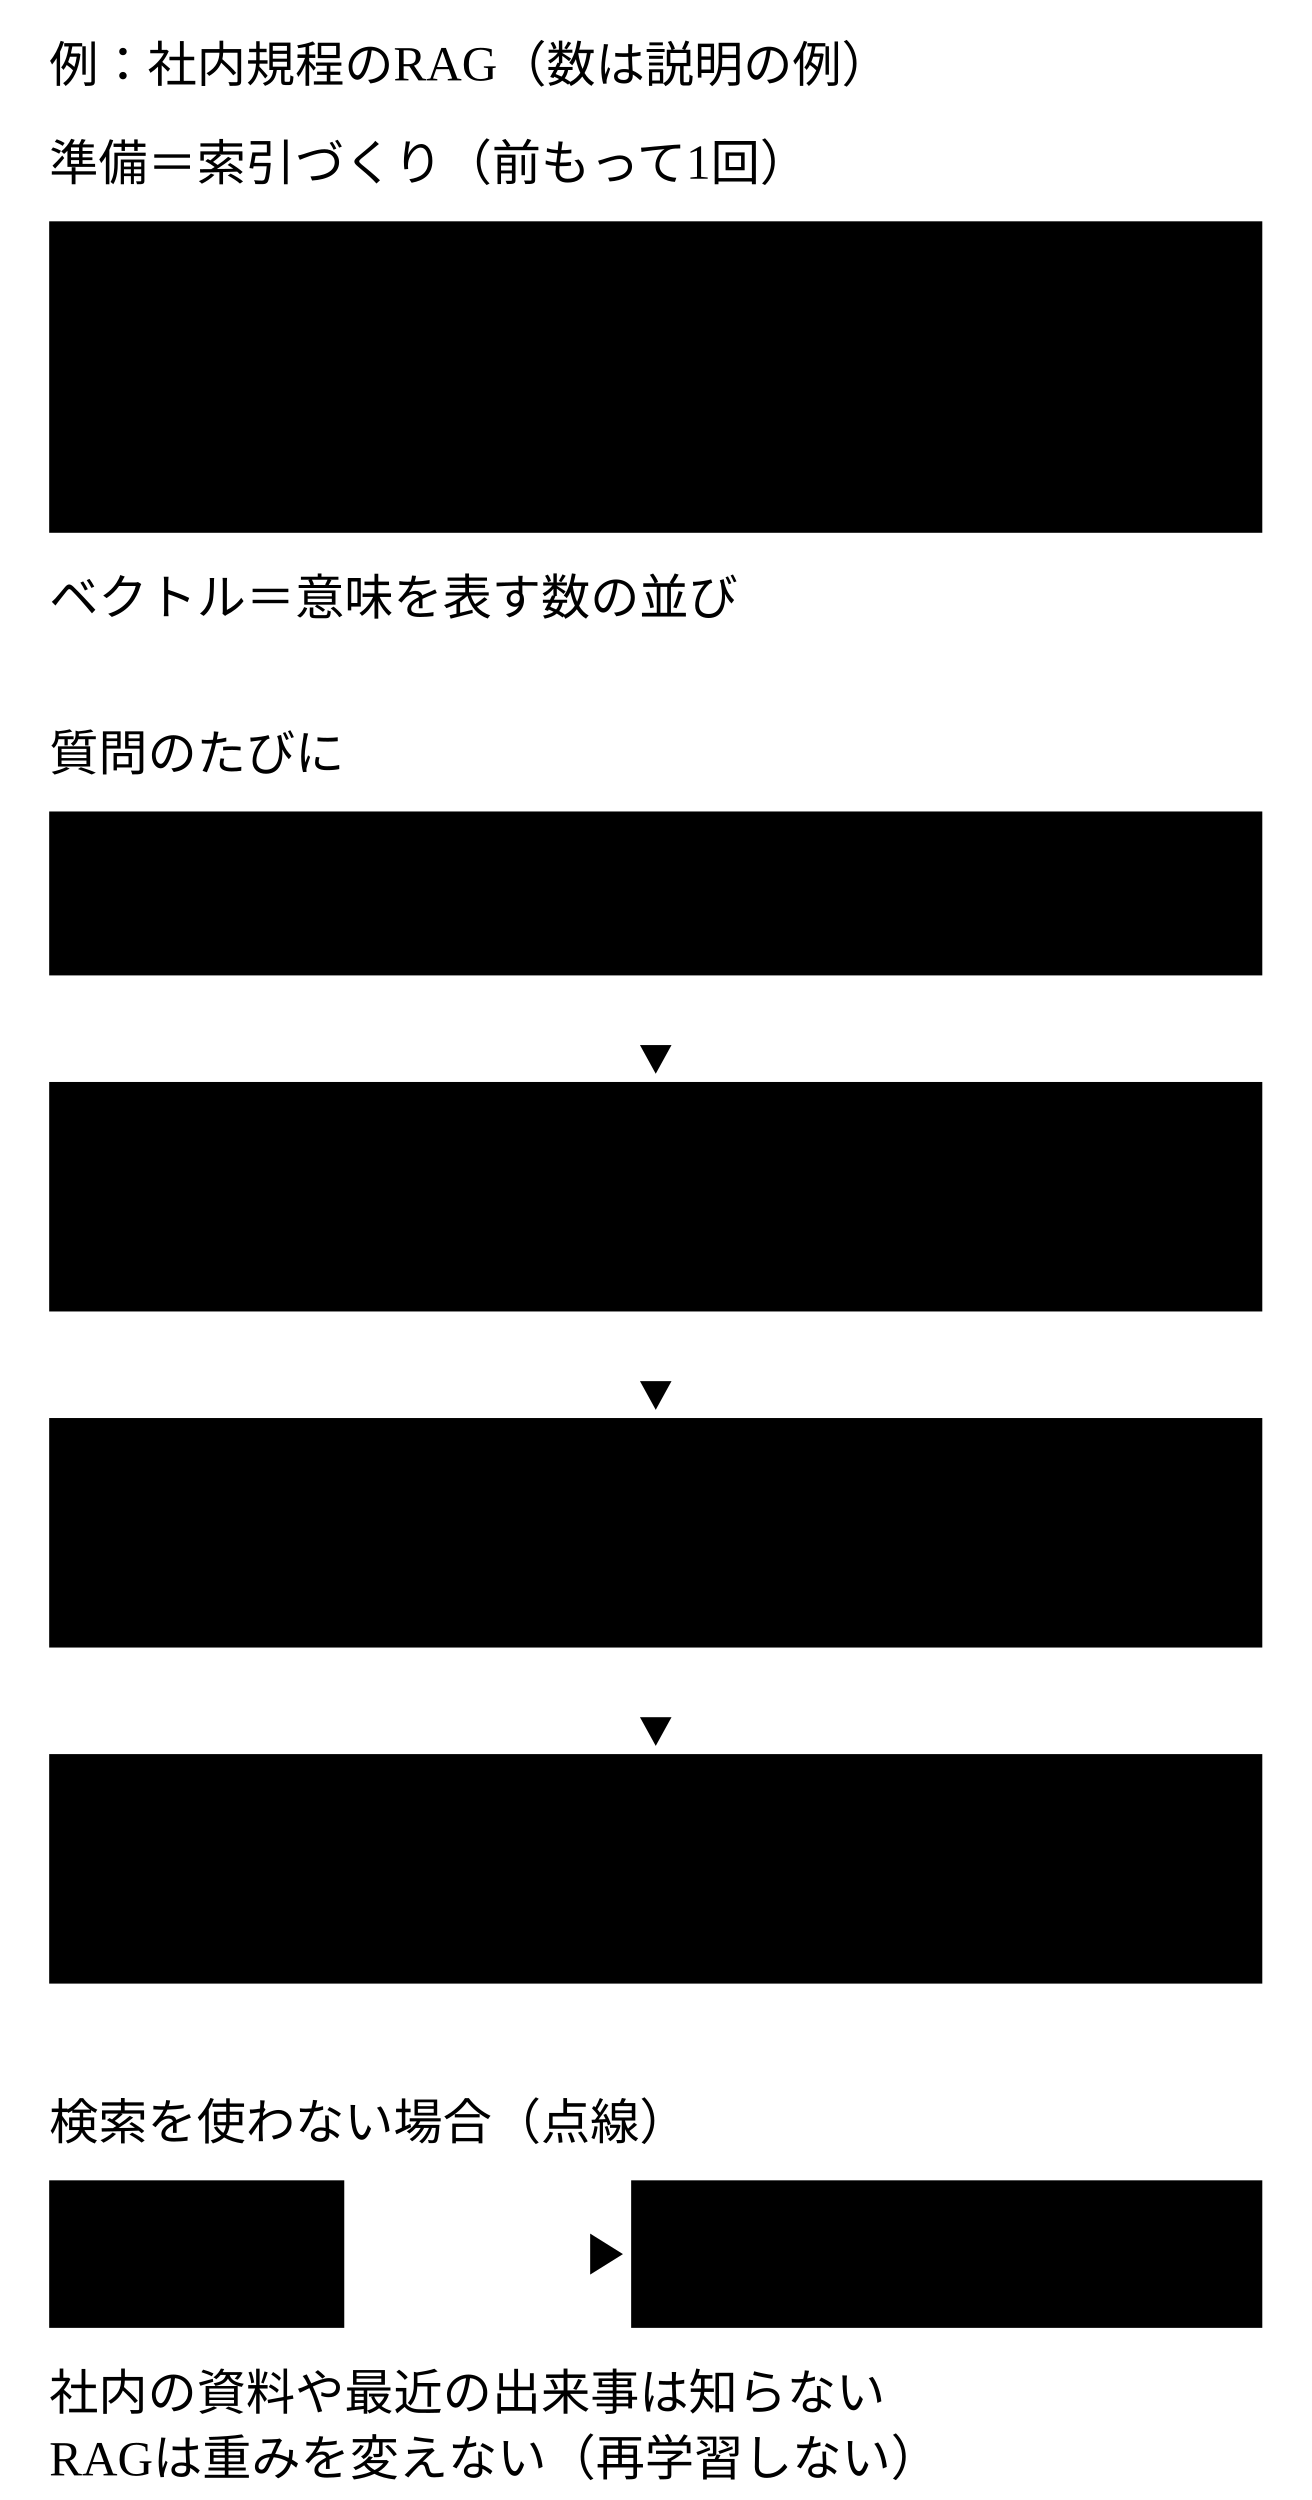
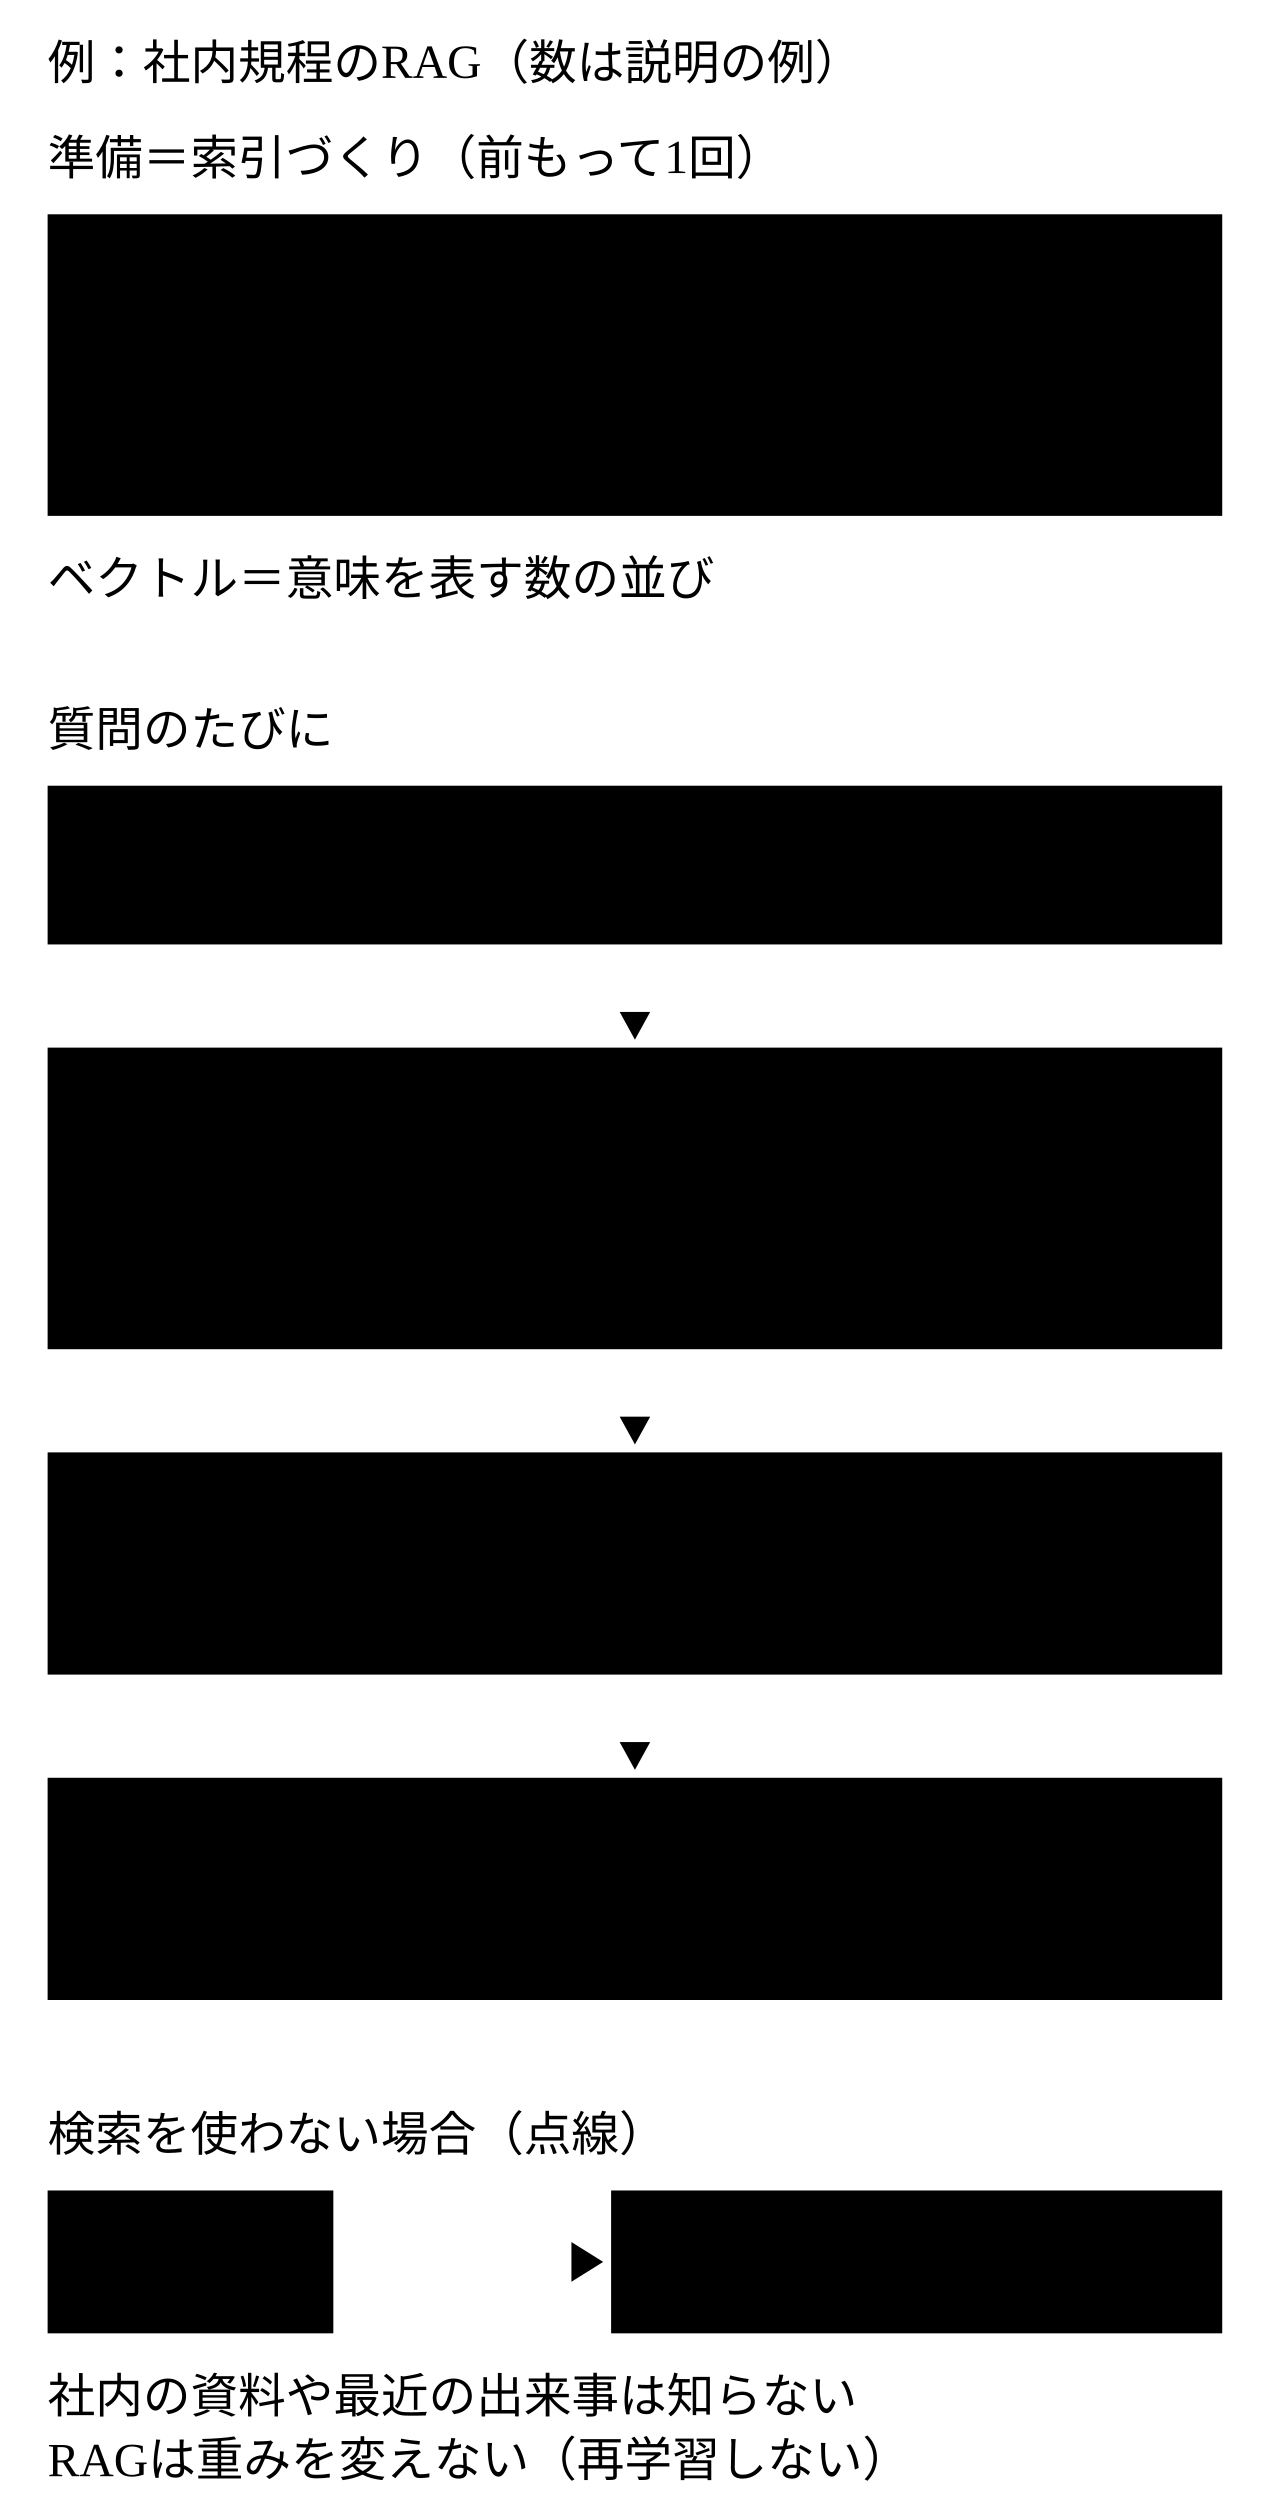
- <svg xmlns="http://www.w3.org/2000/svg" viewBox="0 0 320 610" role="img" aria-labelledby="fig-ap-rag-t fig-ap-rag-d">
+ <svg xmlns="http://www.w3.org/2000/svg" viewBox="0 0 320 630" role="img" aria-labelledby="fig-ap-rag-t fig-ap-rag-d">
  <text x="12" y="20" class="tb">例：社内規程のRAG（数は説明の例）</text>
  <text x="12" y="44" class="tb ta">準備＝索引づくり（前もって1回）</text>
  <rect x="12" y="54" width="296" height="76" class="fs sb" stroke-width="1.5" />
  <text x="22" y="76">規程のPDFを読み込み、</text>
  <text x="22" y="96">500トークンほどのかたまりに分け、</text>
  <text x="22" y="116">ベクトルにして、データベースにしまう</text>
  <text x="12" y="150" class="tm">ベクトル＝意味を表す数の並び</text>
  <line x1="12" y1="164" x2="308" y2="164" class="l sb w1" />
  <text x="12" y="188" class="tb ta">質問のたびに</text>
  <rect x="12" y="198" width="296" height="40" class="fs sa" stroke-width="1.5" />
  <text x="160" y="222.5" class="tb" text-anchor="middle">利用者の質問</text>
  <line x1="160" y1="240" x2="160" y2="262" class="l sa w2" />
  <polyline points="156.15,255 160,262 163.85,255" class="l sa w2" />
-   <rect x="12" y="264" width="296" height="56" class="fwn swn" stroke-width="1.5" />
+   <rect x="12" y="264" width="296" height="76" class="fwn swn" stroke-width="1.5" />
  <text x="160" y="286.5" class="tb" text-anchor="middle">① 探す（検索）</text>
-   <text x="160" y="306.5" text-anchor="middle">質問に近いかたまりを上位から3つ</text>
-   <line x1="160" y1="322" x2="160" y2="344" class="l sa w2" />
-   <polyline points="156.15,337 160,344 163.85,337" class="l sa w2" />
-   <rect x="12" y="346" width="296" height="56" class="fas sa" stroke-width="1.5" />
-   <text x="160" y="368.5" class="tb" text-anchor="middle">② 添える</text>
-   <text x="160" y="388.5" text-anchor="middle">3つのかたまりを質問と一緒にLLMへ</text>
-   <line x1="160" y1="404" x2="160" y2="426" class="l sa w2" />
-   <polyline points="156.15,419 160,426 163.85,419" class="l sa w2" />
-   <rect x="12" y="428" width="296" height="56" class="fok sok" stroke-width="1.5" />
-   <text x="160" y="450.5" class="tb" text-anchor="middle">③ 答える（生成）</text>
-   <text x="160" y="470.5" text-anchor="middle">LLMが、添えた内容を参照して答える</text>
-   <line x1="12" y1="500" x2="308" y2="500" class="l sb w1" />
-   <text x="12" y="522" class="tb">検索を使わない場合（点線）</text>
-   <rect x="12" y="532" width="72" height="36" class="fs sm" stroke-width="1.5" />
-   <text x="48" y="554.5" text-anchor="middle">質問</text>
-   <line x1="84" y1="550" x2="150" y2="550" class="l sm w2 dsh" />
-   <polyline points="144,545 152,550 144,555" class="l sm w2" />
-   <rect x="154" y="532" width="154" height="36" class="fs sm" stroke-width="1.5" />
-   <text x="231" y="554.5" text-anchor="middle">LLMが学んだ知識だけ</text>
-   <text x="12" y="588" class="tm">社内の資料や最近の出来事は知らない</text>
-   <text x="12" y="604" class="tm">RAGは重みを変えない（再学習しない）</text>
+   <text x="160" y="306.5" text-anchor="middle">質問も、索引と同じモデルでベクトルにし、</text>
+   <text x="160" y="326.5" text-anchor="middle">近いかたまりを上位から3つ取り出す</text>
+   <line x1="160" y1="342" x2="160" y2="364" class="l sa w2" />
+   <polyline points="156.15,357 160,364 163.85,357" class="l sa w2" />
+   <rect x="12" y="366" width="296" height="56" class="fas sa" stroke-width="1.5" />
+   <text x="160" y="388.5" class="tb" text-anchor="middle">② 添える</text>
+   <text x="160" y="408.5" text-anchor="middle">3つのかたまりを質問と一緒にLLMへ</text>
+   <line x1="160" y1="424" x2="160" y2="446" class="l sa w2" />
+   <polyline points="156.15,439 160,446 163.85,439" class="l sa w2" />
+   <rect x="12" y="448" width="296" height="56" class="fok sok" stroke-width="1.5" />
+   <text x="160" y="470.5" class="tb" text-anchor="middle">③ 答える（生成）</text>
+   <text x="160" y="490.5" text-anchor="middle">LLMが、添えた内容を参照して答える</text>
+   <line x1="12" y1="520" x2="308" y2="520" class="l sb w1" />
+   <text x="12" y="542" class="tb">検索を使わない場合（点線）</text>
+   <rect x="12" y="552" width="72" height="36" class="fs sm" stroke-width="1.5" />
+   <text x="48" y="574.5" text-anchor="middle">質問</text>
+   <line x1="84" y1="570" x2="150" y2="570" class="l sm w2 dsh" />
+   <polyline points="144,565 152,570 144,575" class="l sm w2" />
+   <rect x="154" y="552" width="154" height="36" class="fs sm" stroke-width="1.5" />
+   <text x="231" y="574.5" text-anchor="middle">LLMが学んだ知識だけ</text>
+   <text x="12" y="608" class="tm">社内の資料や最近の出来事は知らない</text>
+   <text x="12" y="624" class="tm">RAGは重みを変えない（再学習しない）</text>
</svg>
